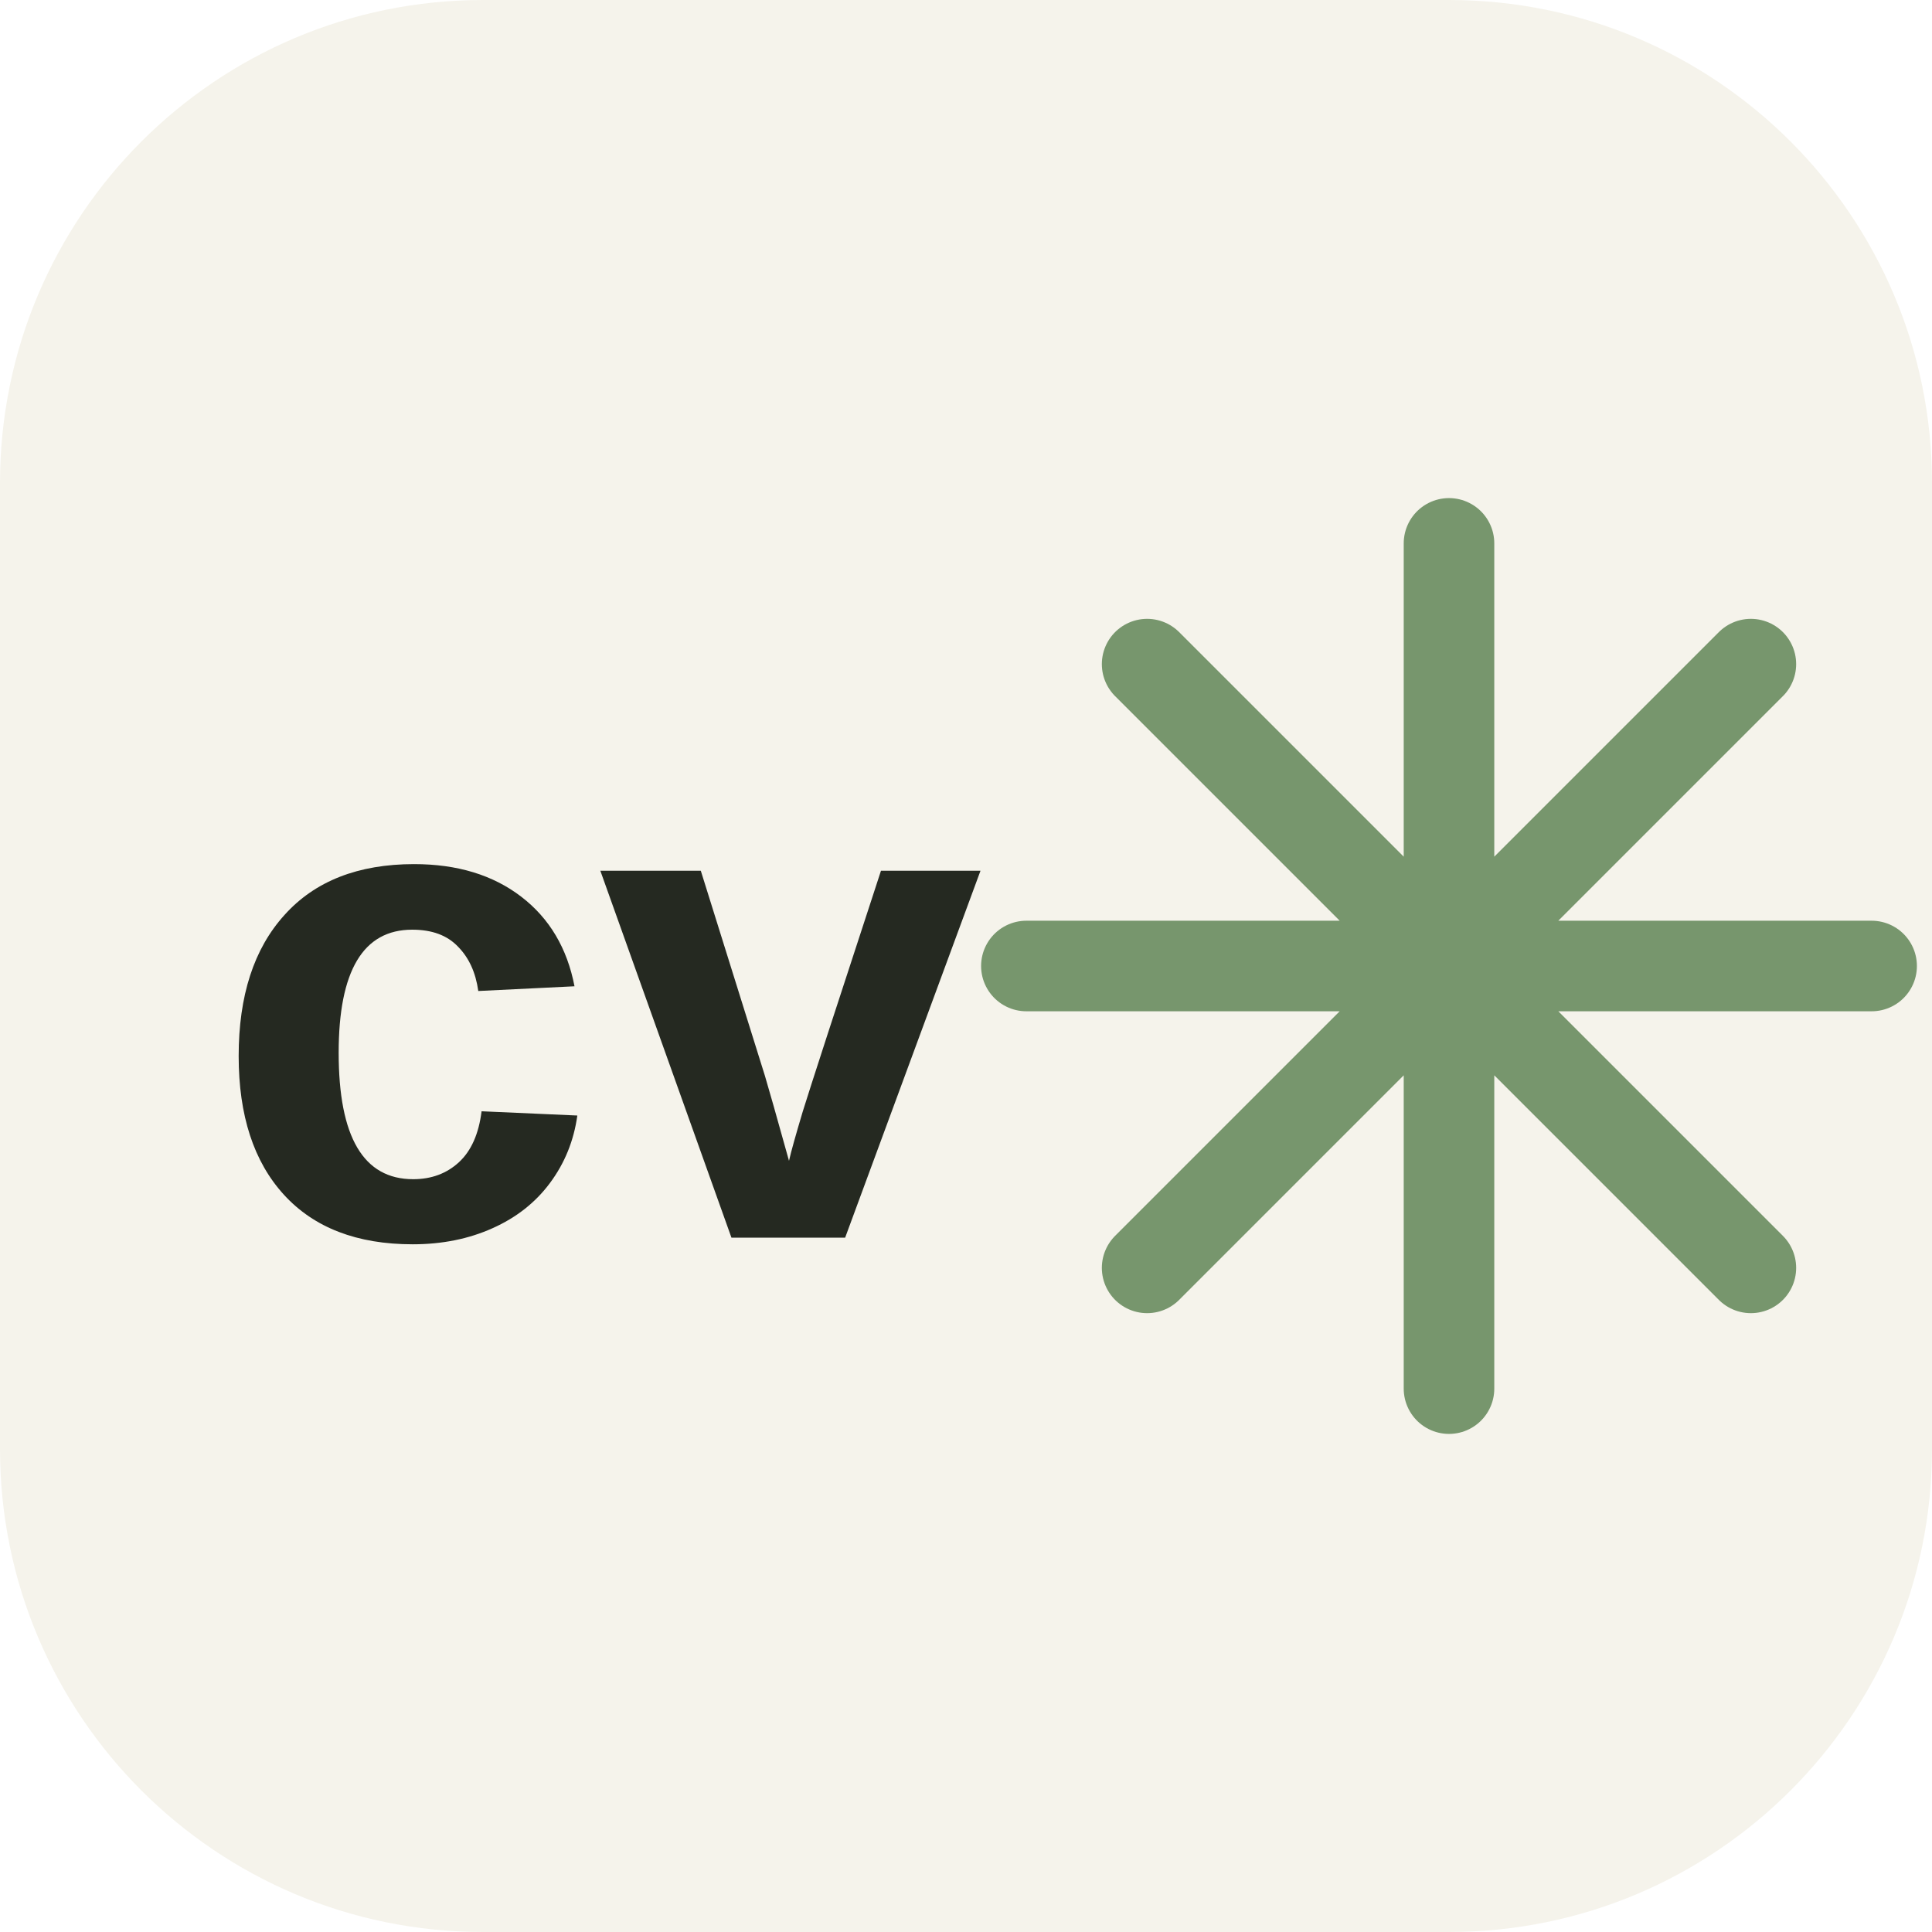
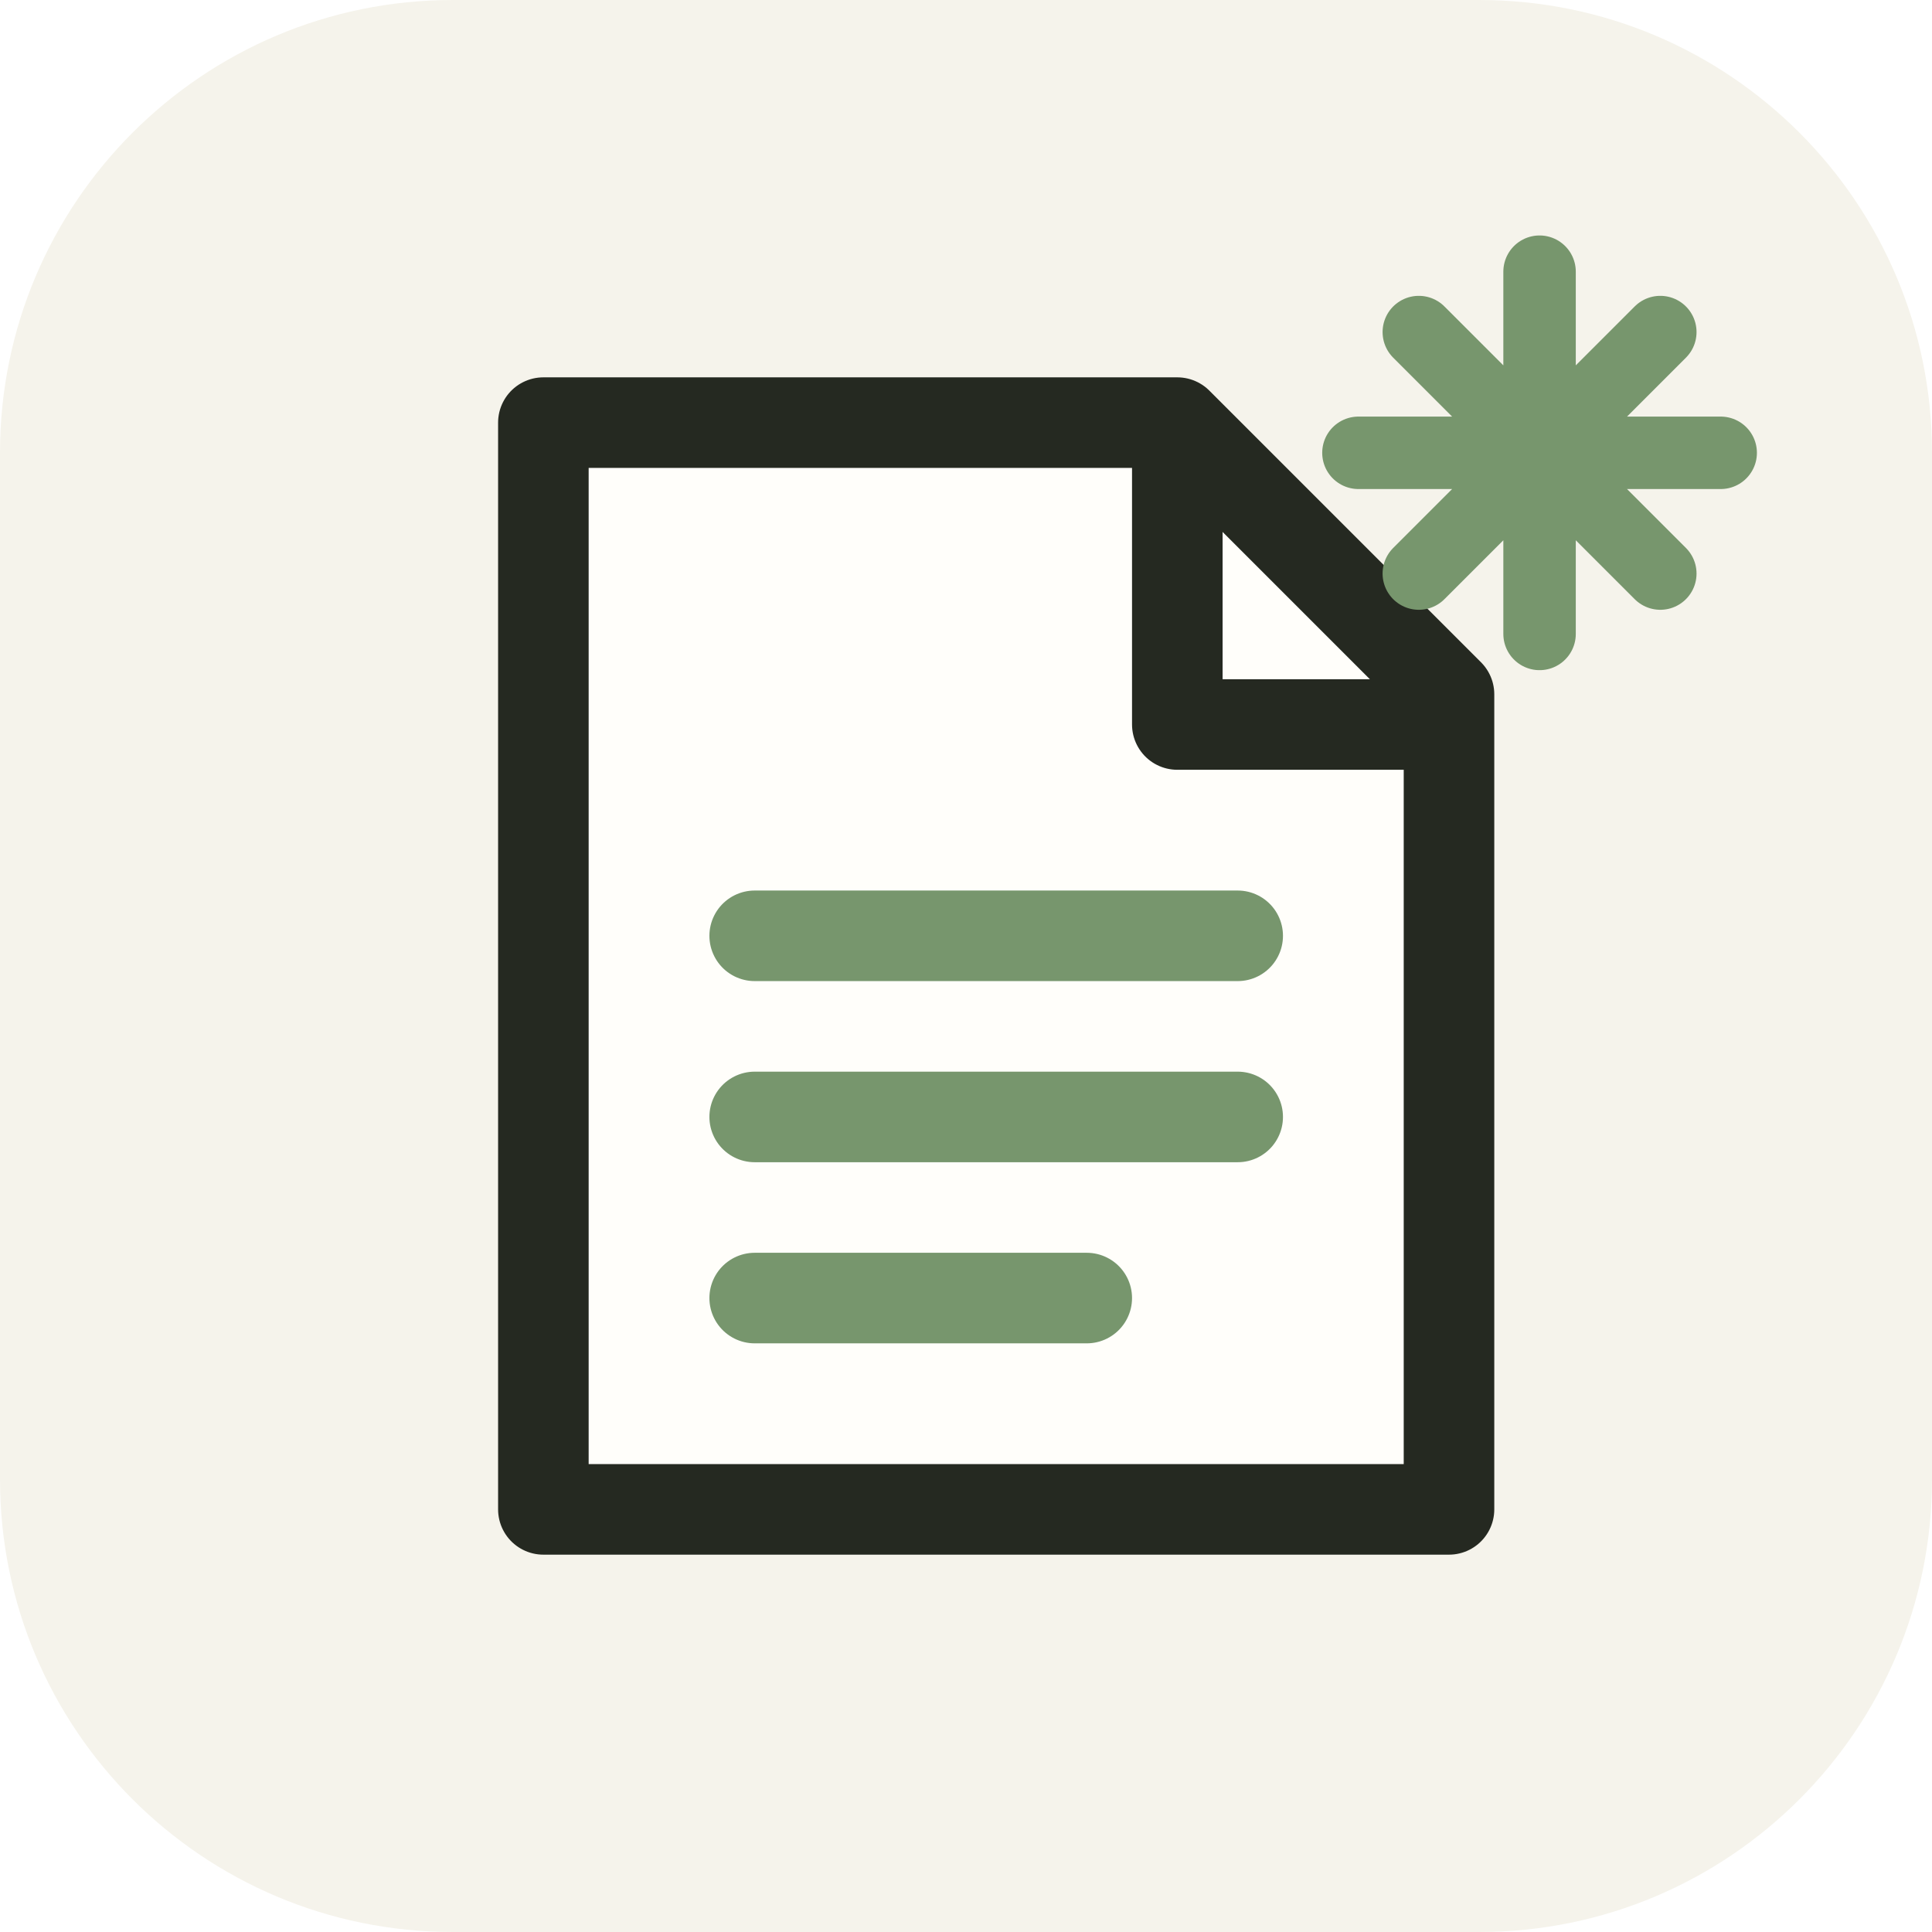
<svg xmlns="http://www.w3.org/2000/svg" viewBox="0 0 64 64">
-   <rect width="64" height="64" rx="16" fill="#f5f3eb" />
-   <text x="7" y="41" font-family="Arial,Helvetica,sans-serif" font-size="23" font-weight="700" fill="#252921">cv</text>
-   <path d="M48 18v28M34 32h28M38 22l20 20M58 22L38 42" stroke="#77966d" stroke-width="3" stroke-linecap="round" />
+   <rect width="64" height="64" rx="15" fill="#f5f3eb" />
+   <path d="M18 14h21l9 9v27H18z" fill="#fffefa" stroke="#252921" stroke-width="3" stroke-linejoin="round" />
+   <path d="M39 14v10h9" fill="none" stroke="#252921" stroke-width="3" stroke-linejoin="round" />
+   <path d="M25 31h16M25 37h16M25 43h11" stroke="#77966d" stroke-width="3" stroke-linecap="round" />
+   <path d="M51 9v12M45 15h12M47 11l8 8M55 11l-8 8" stroke="#77966d" stroke-width="2.4" stroke-linecap="round" />
</svg>
